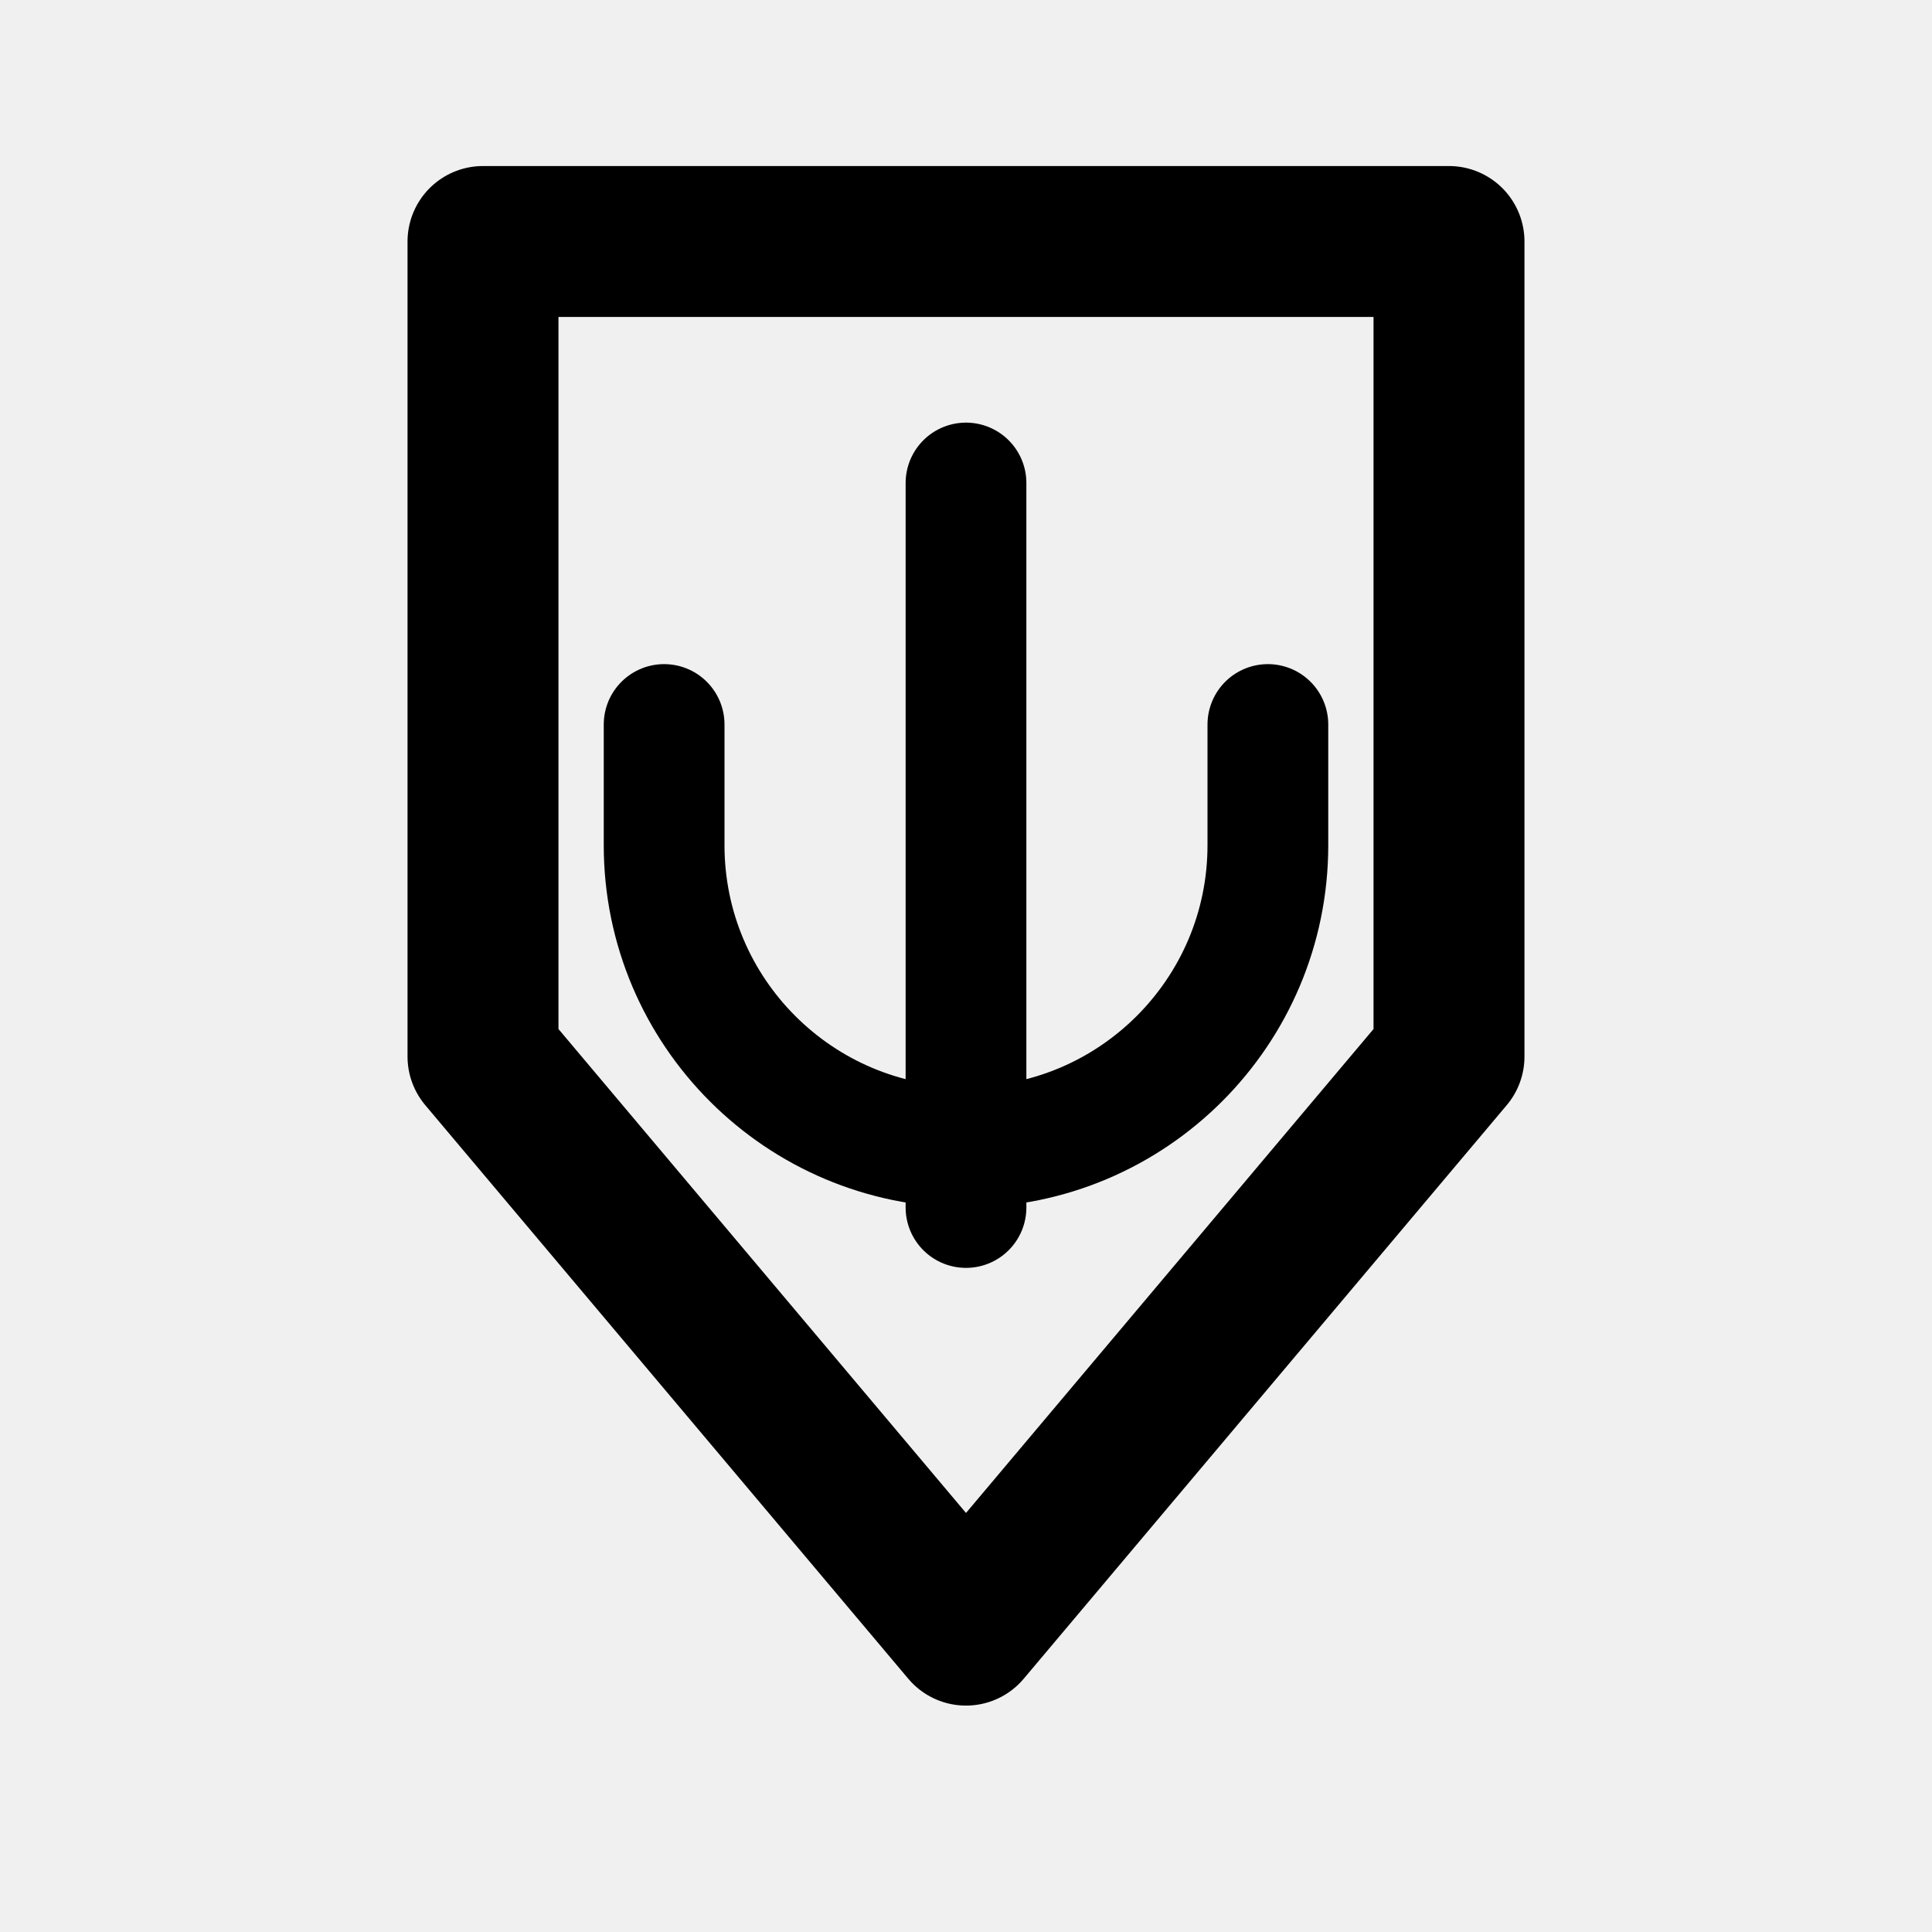
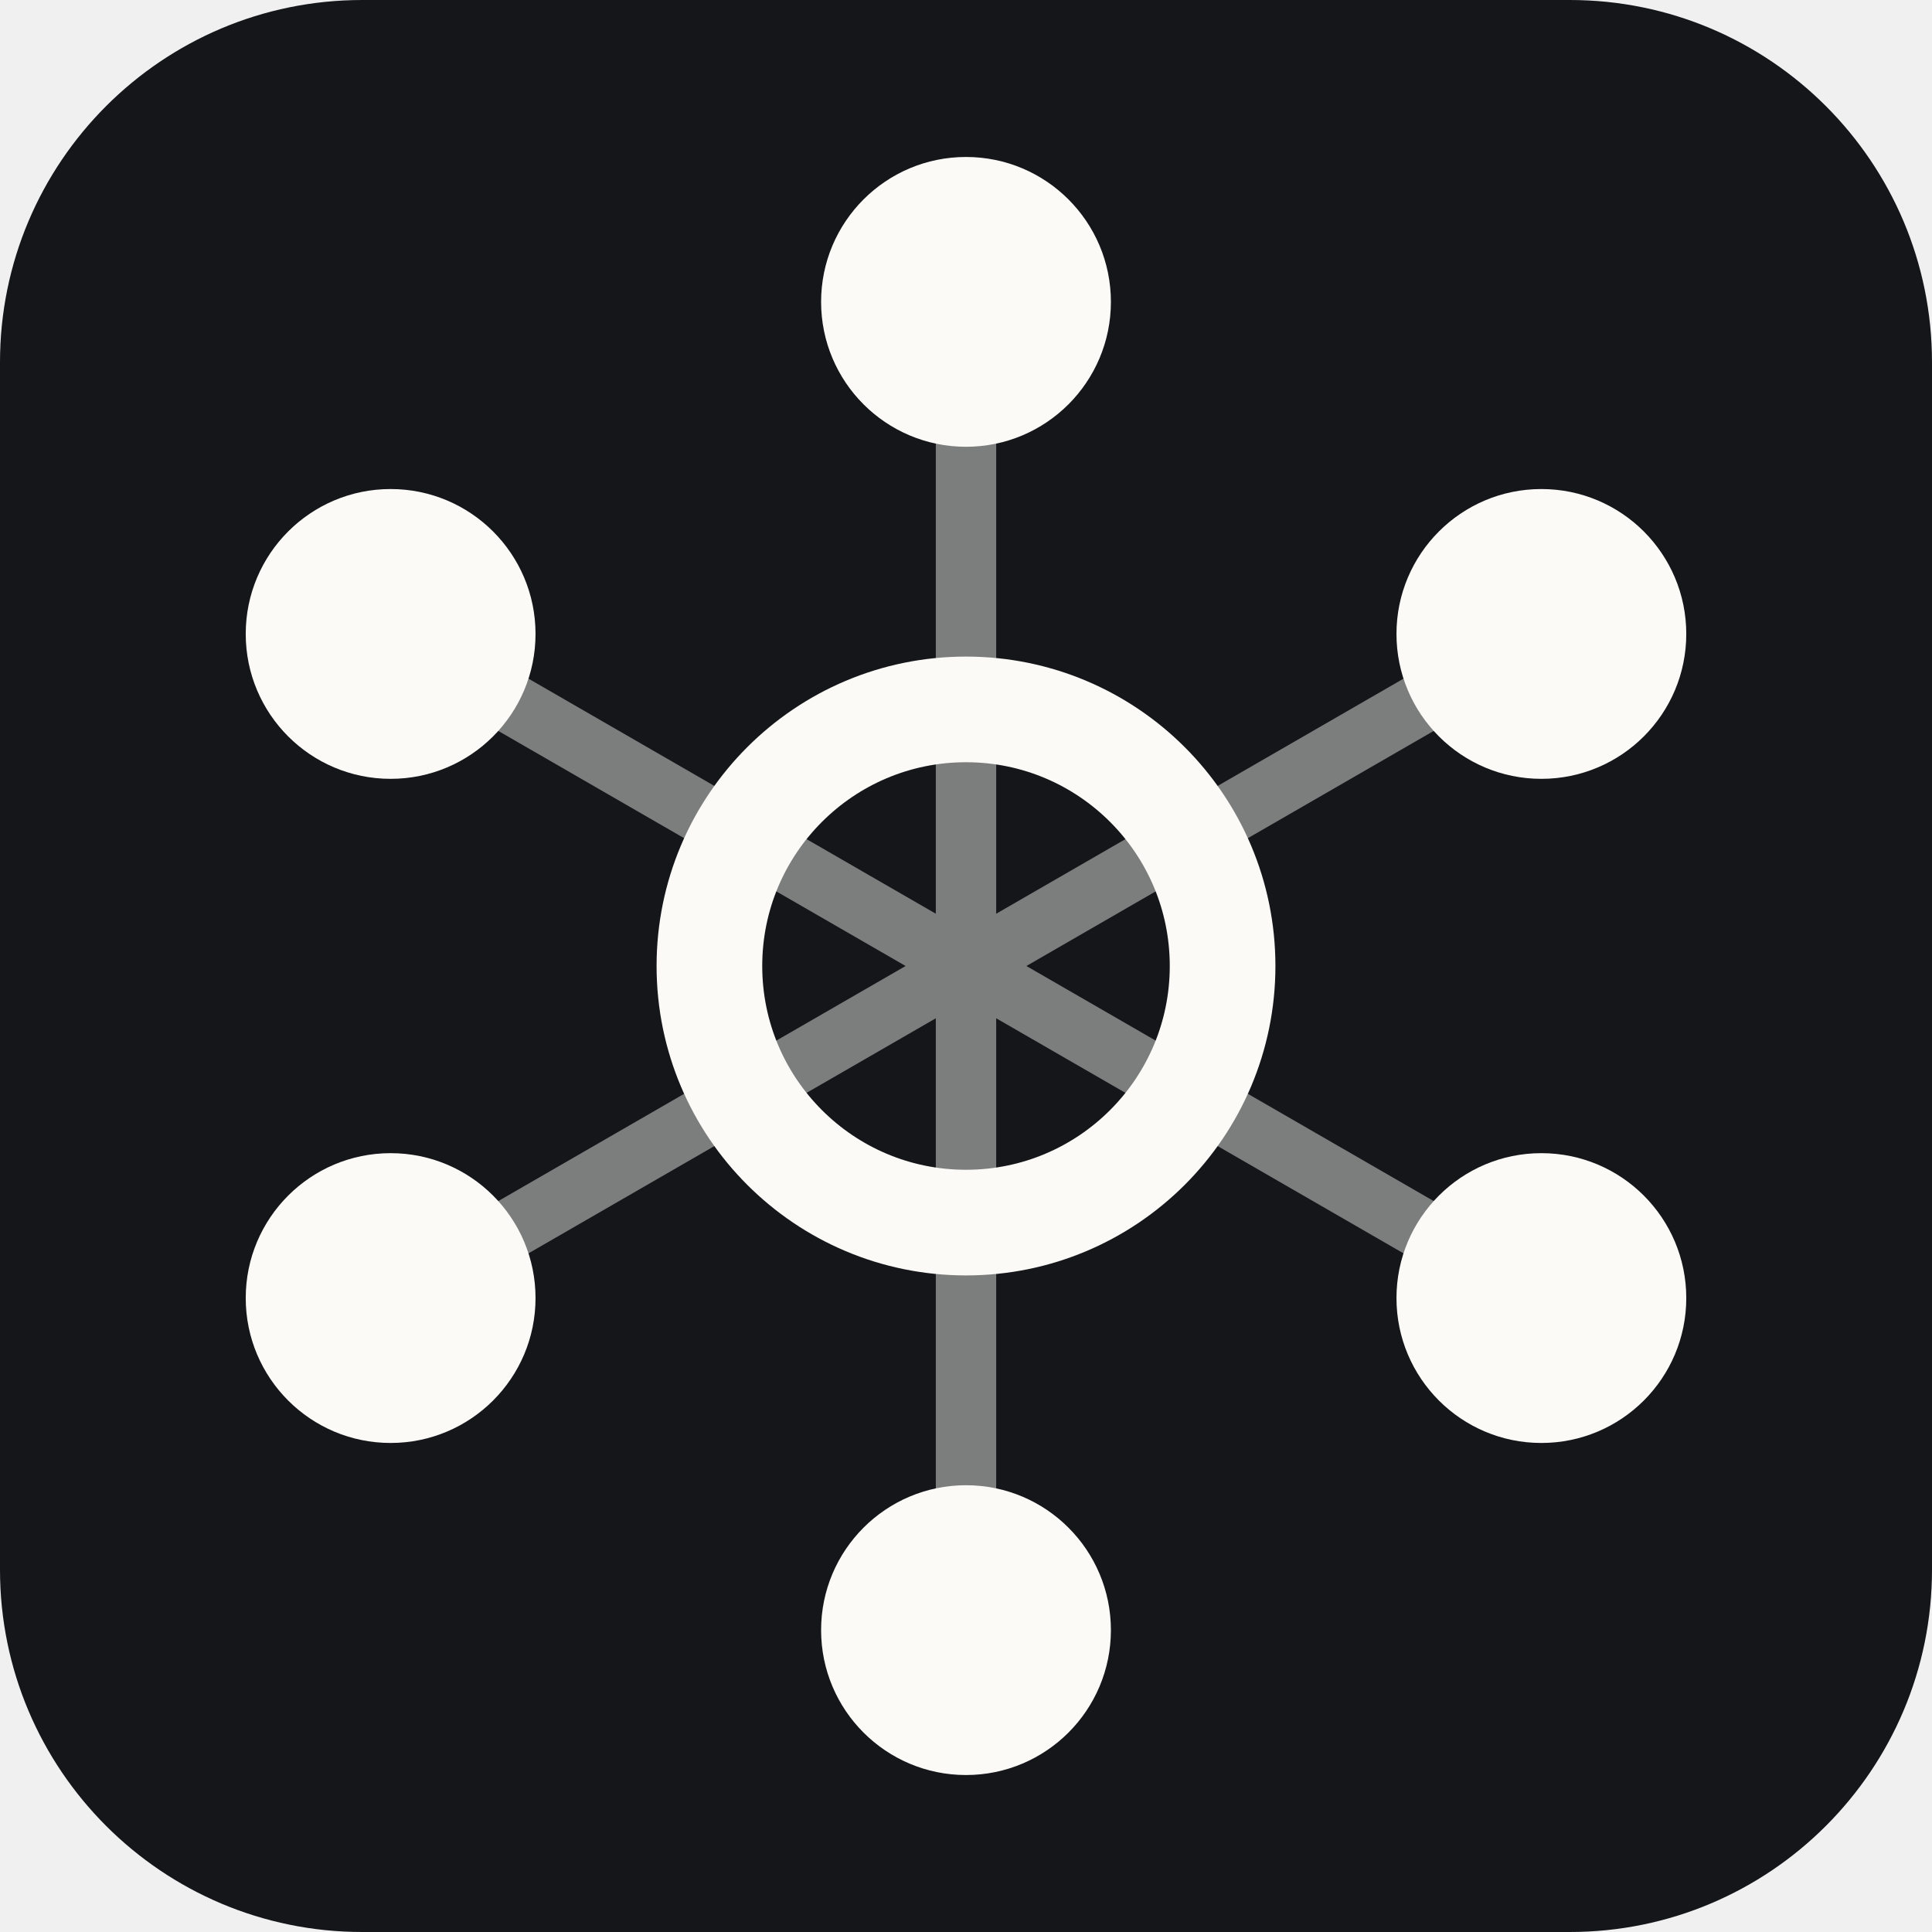
- <svg xmlns="http://www.w3.org/2000/svg" width="32" height="32" viewBox="0 0 32 32" fill="none">
-   <style>
-     path {
-       stroke: #000000;
-     }
-     @media (prefers-color-scheme: dark) {
-       path {
-         stroke: #ffffff;
-       }
-     }
-   </style>
-   <path d="M8 4h16v13.5L16 27 8 17.5V4z" stroke-width="2.5" stroke-linejoin="round" stroke-linecap="round" />
-   <path d="M16 8v12M11 12v2c0 2.76 2.24 5 5 5s5-2.24 5-5v-2" stroke-width="2" stroke-linecap="round" stroke-linejoin="round" />
+ <svg xmlns="http://www.w3.org/2000/svg" viewBox="0 0 32 32">
+   <rect width="32" height="32" rx="6" fill="#14161a" />
+   <g stroke="#fbfaf7" fill="#fbfaf7">
+     <g strokeWidth="1.25" opacity="0.45">
+       <line x1="16" y1="16" x2="16" y2="5" />
+       <line x1="16" y1="16" x2="25.53" y2="10.5" />
+       <line x1="16" y1="16" x2="25.53" y2="21.5" />
+       <line x1="16" y1="16" x2="16" y2="27" />
+       <line x1="16" y1="16" x2="6.47" y2="21.5" />
+       <line x1="16" y1="16" x2="6.47" y2="10.5" />
+     </g>
+     <circle cx="16" cy="5" r="2.4" stroke="none" />
+     <circle cx="25.53" cy="10.5" r="2.4" stroke="none" />
+     <circle cx="25.53" cy="21.5" r="2.4" stroke="none" />
+     <circle cx="16" cy="27" r="2.4" stroke="none" />
+     <circle cx="6.47" cy="21.5" r="2.4" stroke="none" />
+     <circle cx="6.47" cy="10.5" r="2.4" stroke="none" />
+     <circle cx="16" cy="16" r="4.25" fill="none" stroke-width="1.75" />
+   </g>
</svg>
